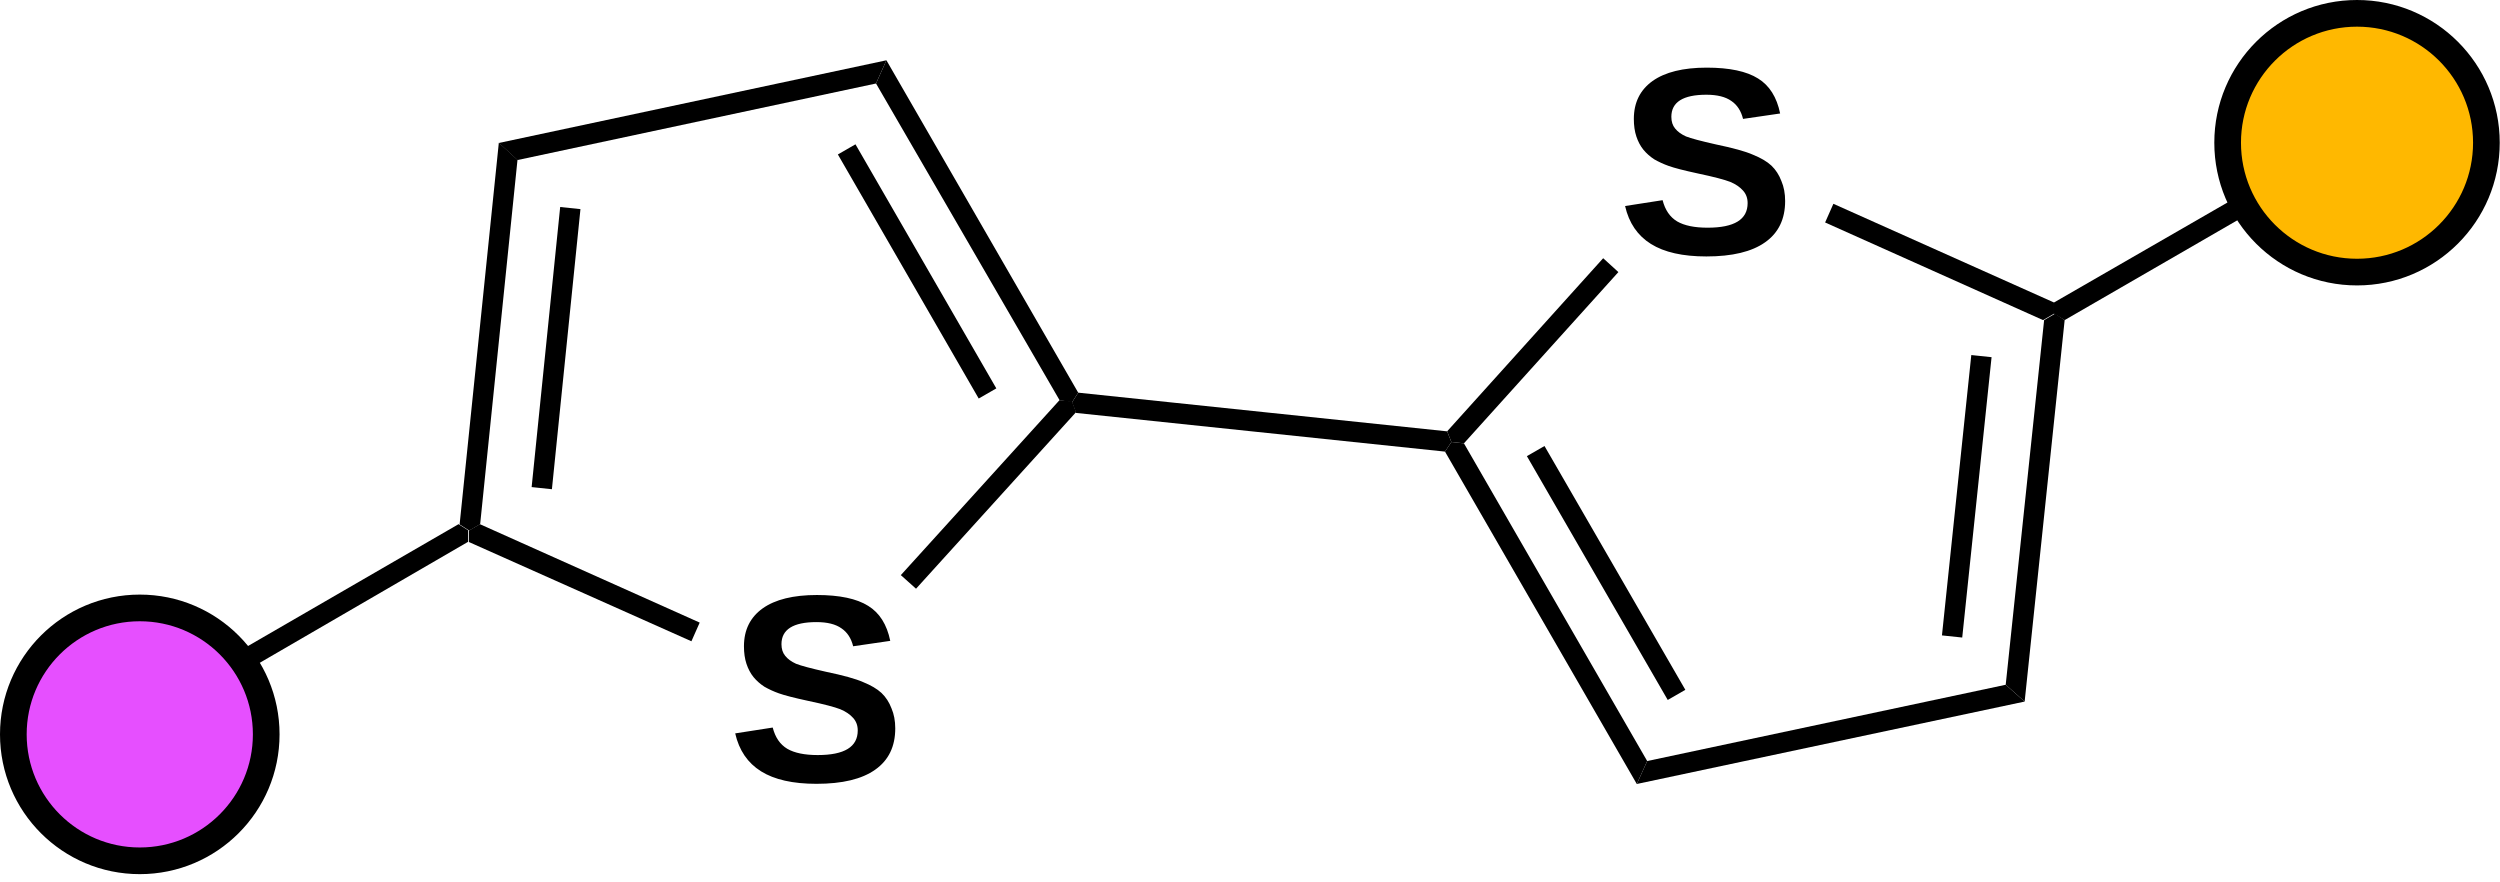
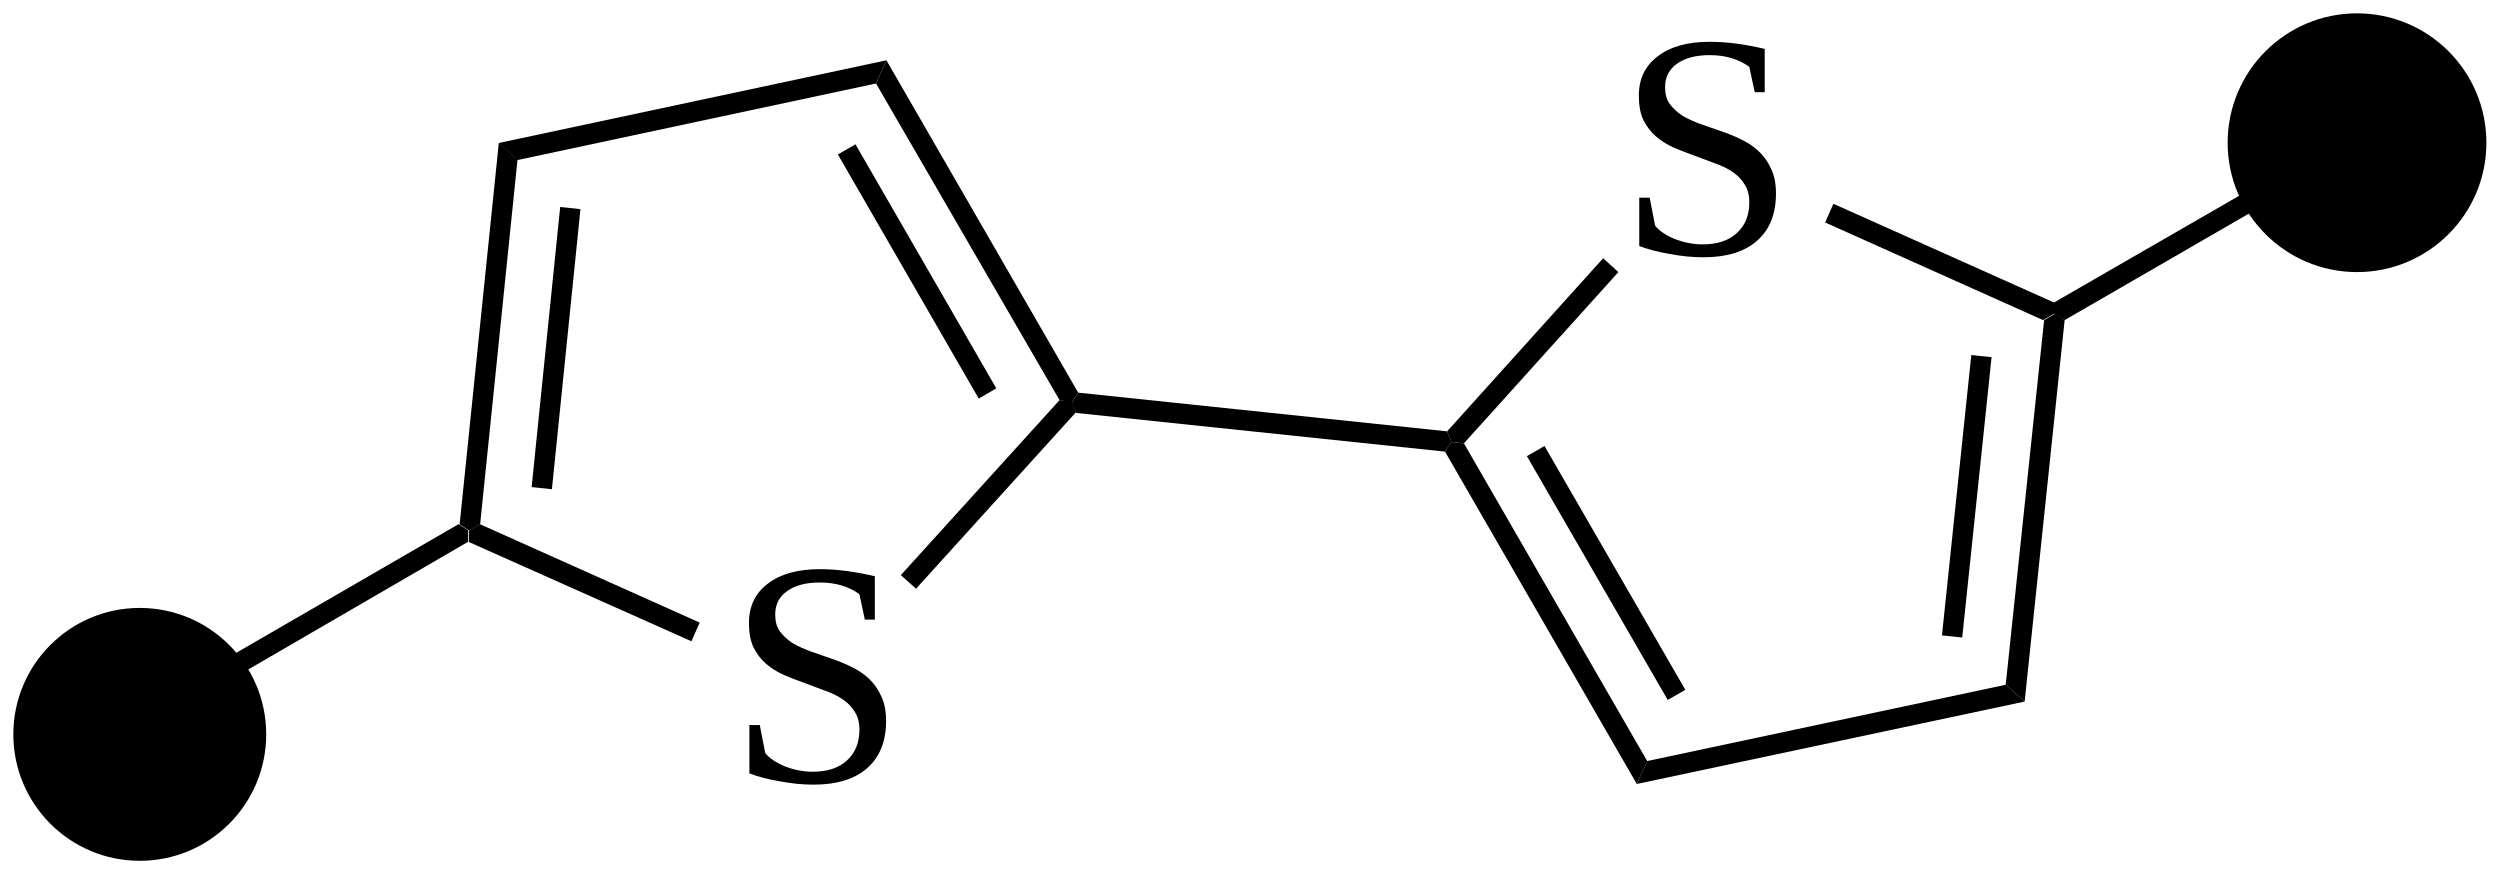
<svg xmlns="http://www.w3.org/2000/svg" viewBox="0 0 93.72 33.05">
-   <defs>
-     <style>.cls-1{isolation:isolate;font-size:10px;font-family:Arial-BoldMT, Arial;font-weight:700;}.cls-2{fill:#ffb800;}.cls-2,.cls-3{stroke:#000;stroke-miterlimit:10;}.cls-3{fill:#e64fff;}</style>
-   </defs>
  <g id="Layer_2" data-name="Layer 2">
    <g id="Layer_1-2" data-name="Layer 1">
-       <text class="cls-1" transform="translate(60.64 9.52)">S</text>
+       <text transform="translate(60.64 9.52)">S</text>
      <path d="M75.9,26.3l-.71-.63L76.63,12l.41-.24.36.24Z" />
      <path d="M73.56,23.9l-.76-.08,1.1-10.51.76.08Z" />
      <path d="M61.36,29.39l.39-.86,13.44-2.86.71.63Z" />
      <path d="M54.17,16.93l.24-.36.47.05,6.87,11.91-.39.86Z" />
      <path d="M57.24,17.1l.66-.38,5.28,9.14-.66.38Z" />
      <path d="M40.34,15.48l-.15-.4.23-.36,13.83,1.45.16.4-.24.36Z" />
      <path d="M60.1,9.68l.57.52-5.79,6.42-.47-.05-.16-.4Z" />
      <path d="M68.42,8.34l.31-.7L77,11.34l0,.42-.41.24Z" />
-       <text class="cls-1" transform="translate(27.28 29.29)">S</text>
+       <text transform="translate(27.28 29.29)">S</text>
      <path d="M32.84,3.13l.39-.87,7.19,12.46-.23.36L39.72,15Z" />
      <path d="M31.41,5.79l.66-.38,5.28,9.15-.66.38Z" />
      <path d="M19.4,6l-.7-.64L33.23,2.26l-.39.87Z" />
      <path d="M18,19.65l-.41.24-.36-.23L18.7,5.35l.7.64Z" />
      <path d="M20.69,18.34l-.76-.08L21,7.76l.76.08Z" />
      <path d="M26.23,23.34l-.31.7-8.34-3.72,0-.43.41-.24Z" />
      <path d="M39.72,15l.47.05.15.4-6,6.62-.57-.51Z" />
      <path d="M8.94,25.31l-.39-.66,8.64-5,.36.23,0,.43Z" />
      <path d="M84.13,7.23l.38.66L77.4,12,77,11.76l0-.42Z" />
-       <circle class="cls-2" cx="88.36" cy="5.35" r="4.85" />
-       <circle class="cls-3" cx="5.24" cy="27.53" r="4.74" />
+       <circle class="connection_out" cx="88.36" cy="5.35" r="4.85" />
+       <circle class="connection_in" cx="5.24" cy="27.53" r="4.74" />
    </g>
  </g>
</svg>
